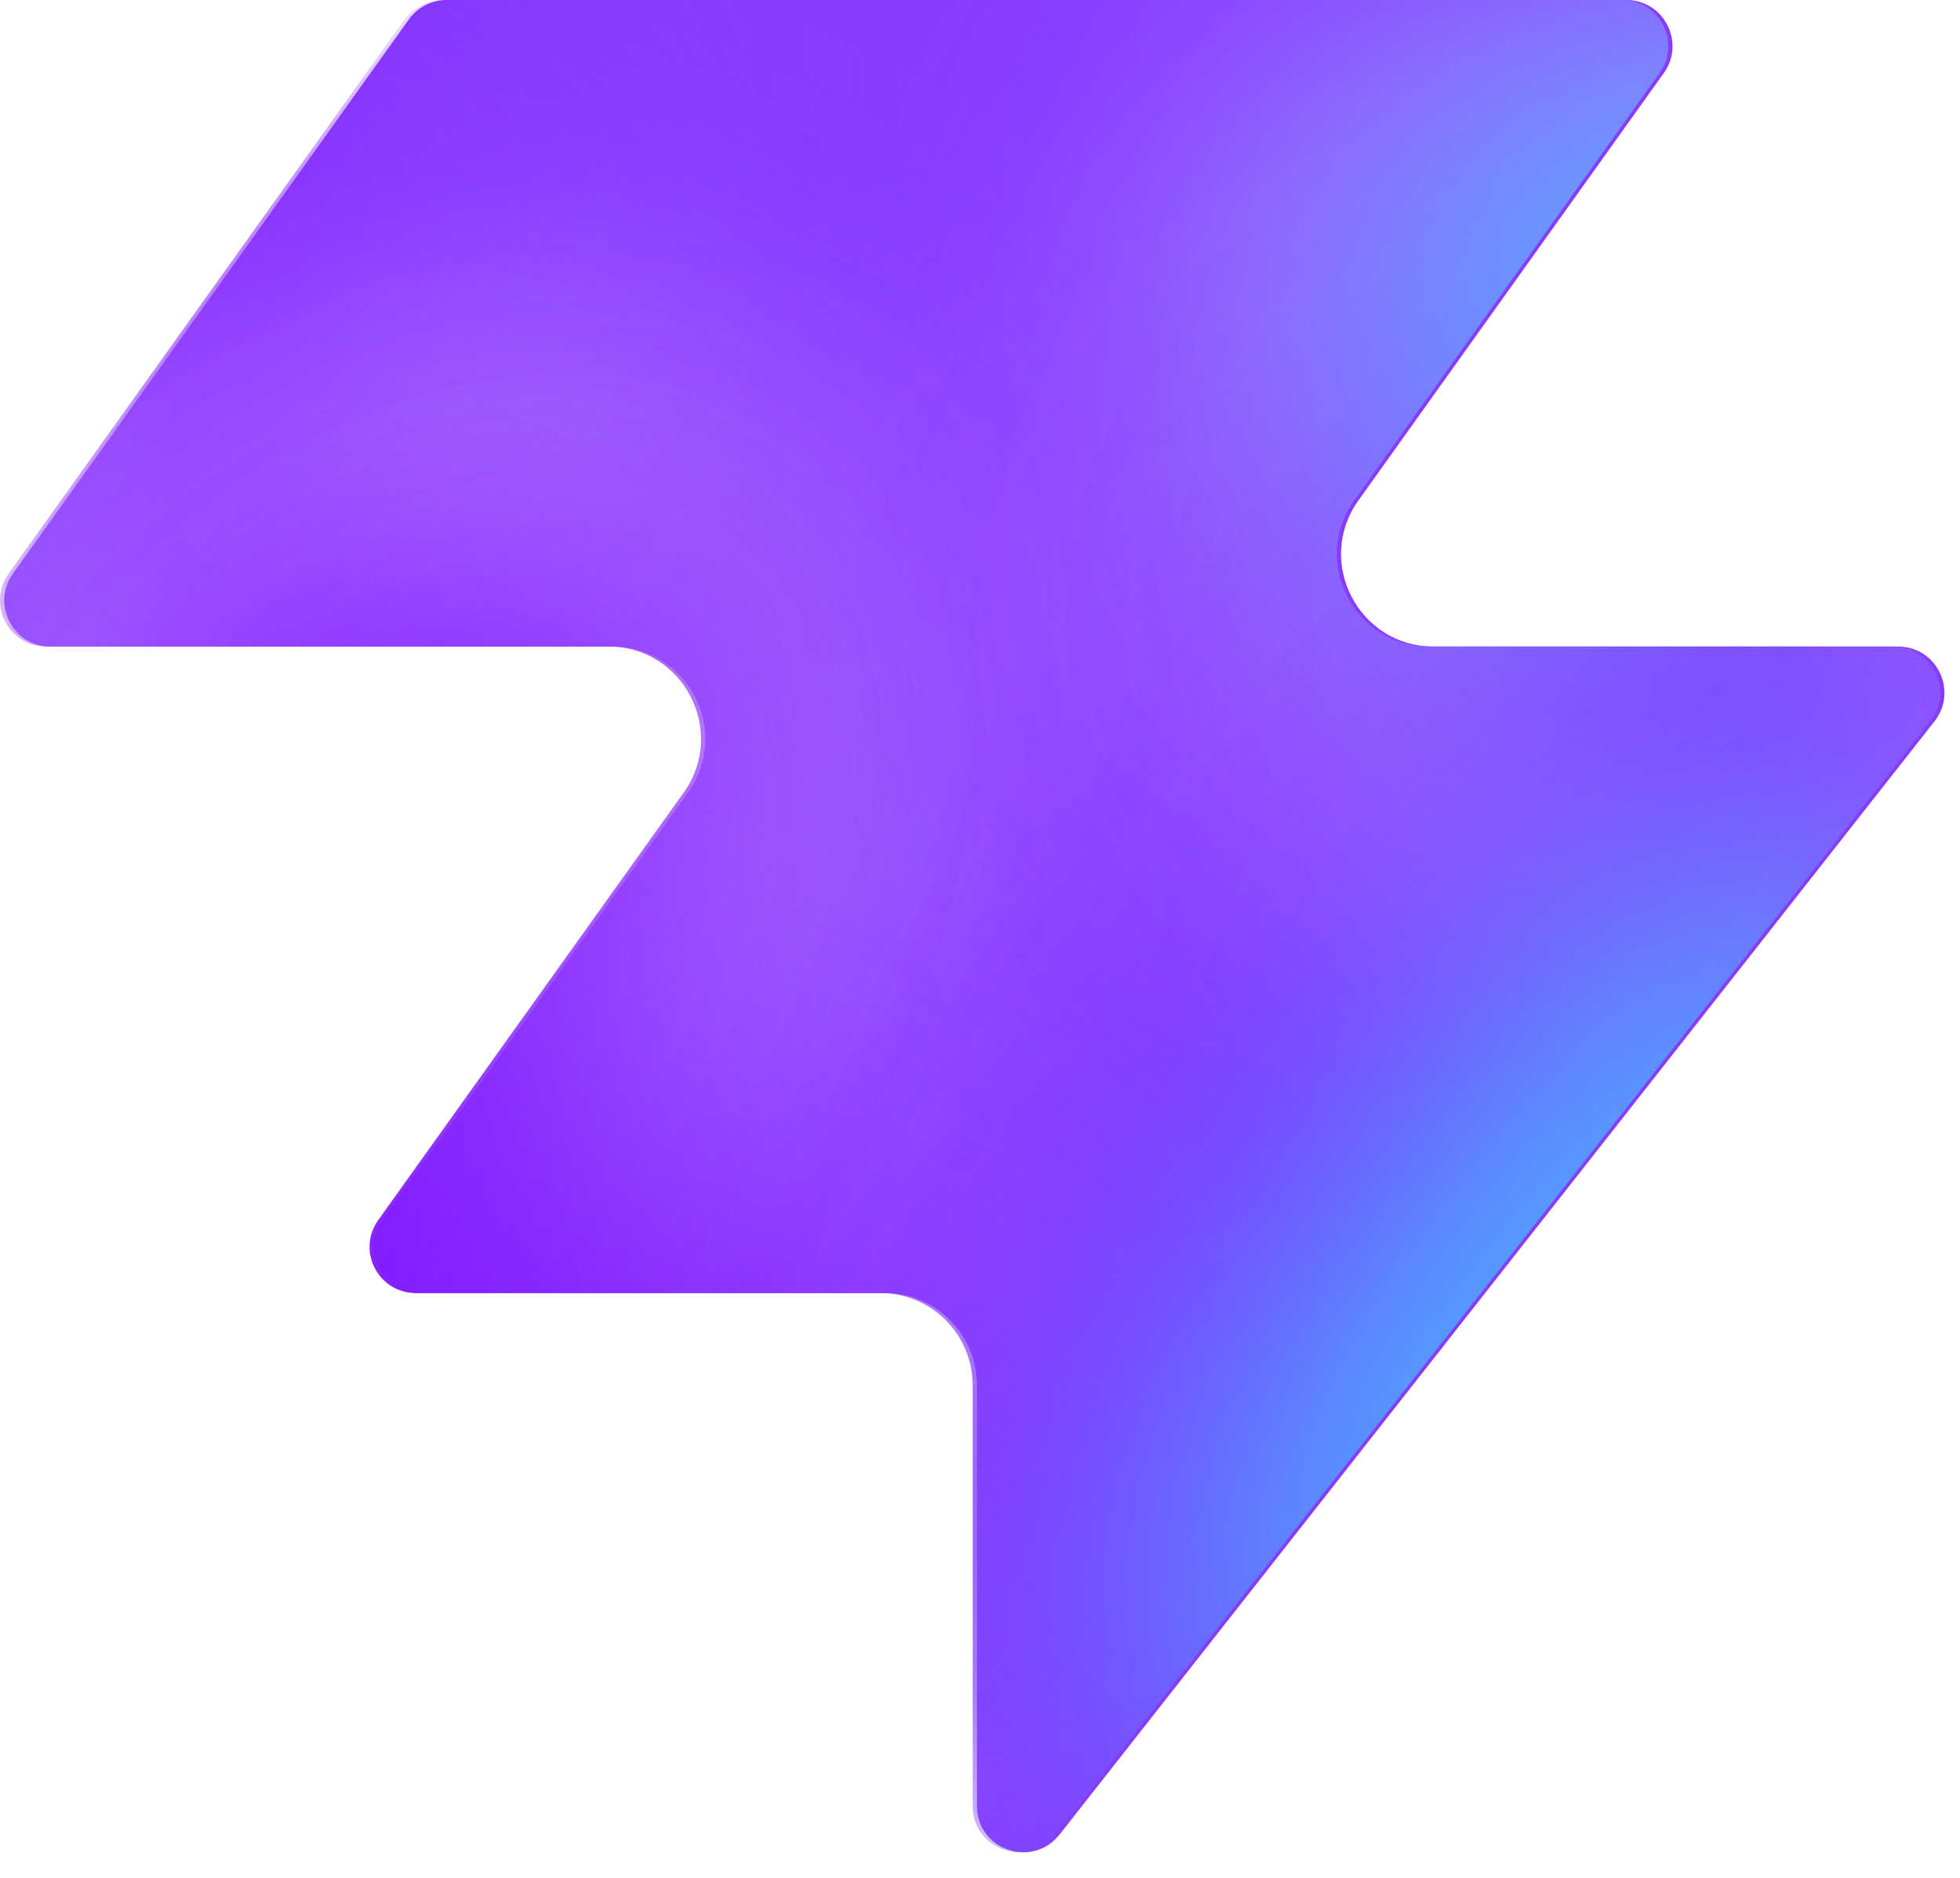
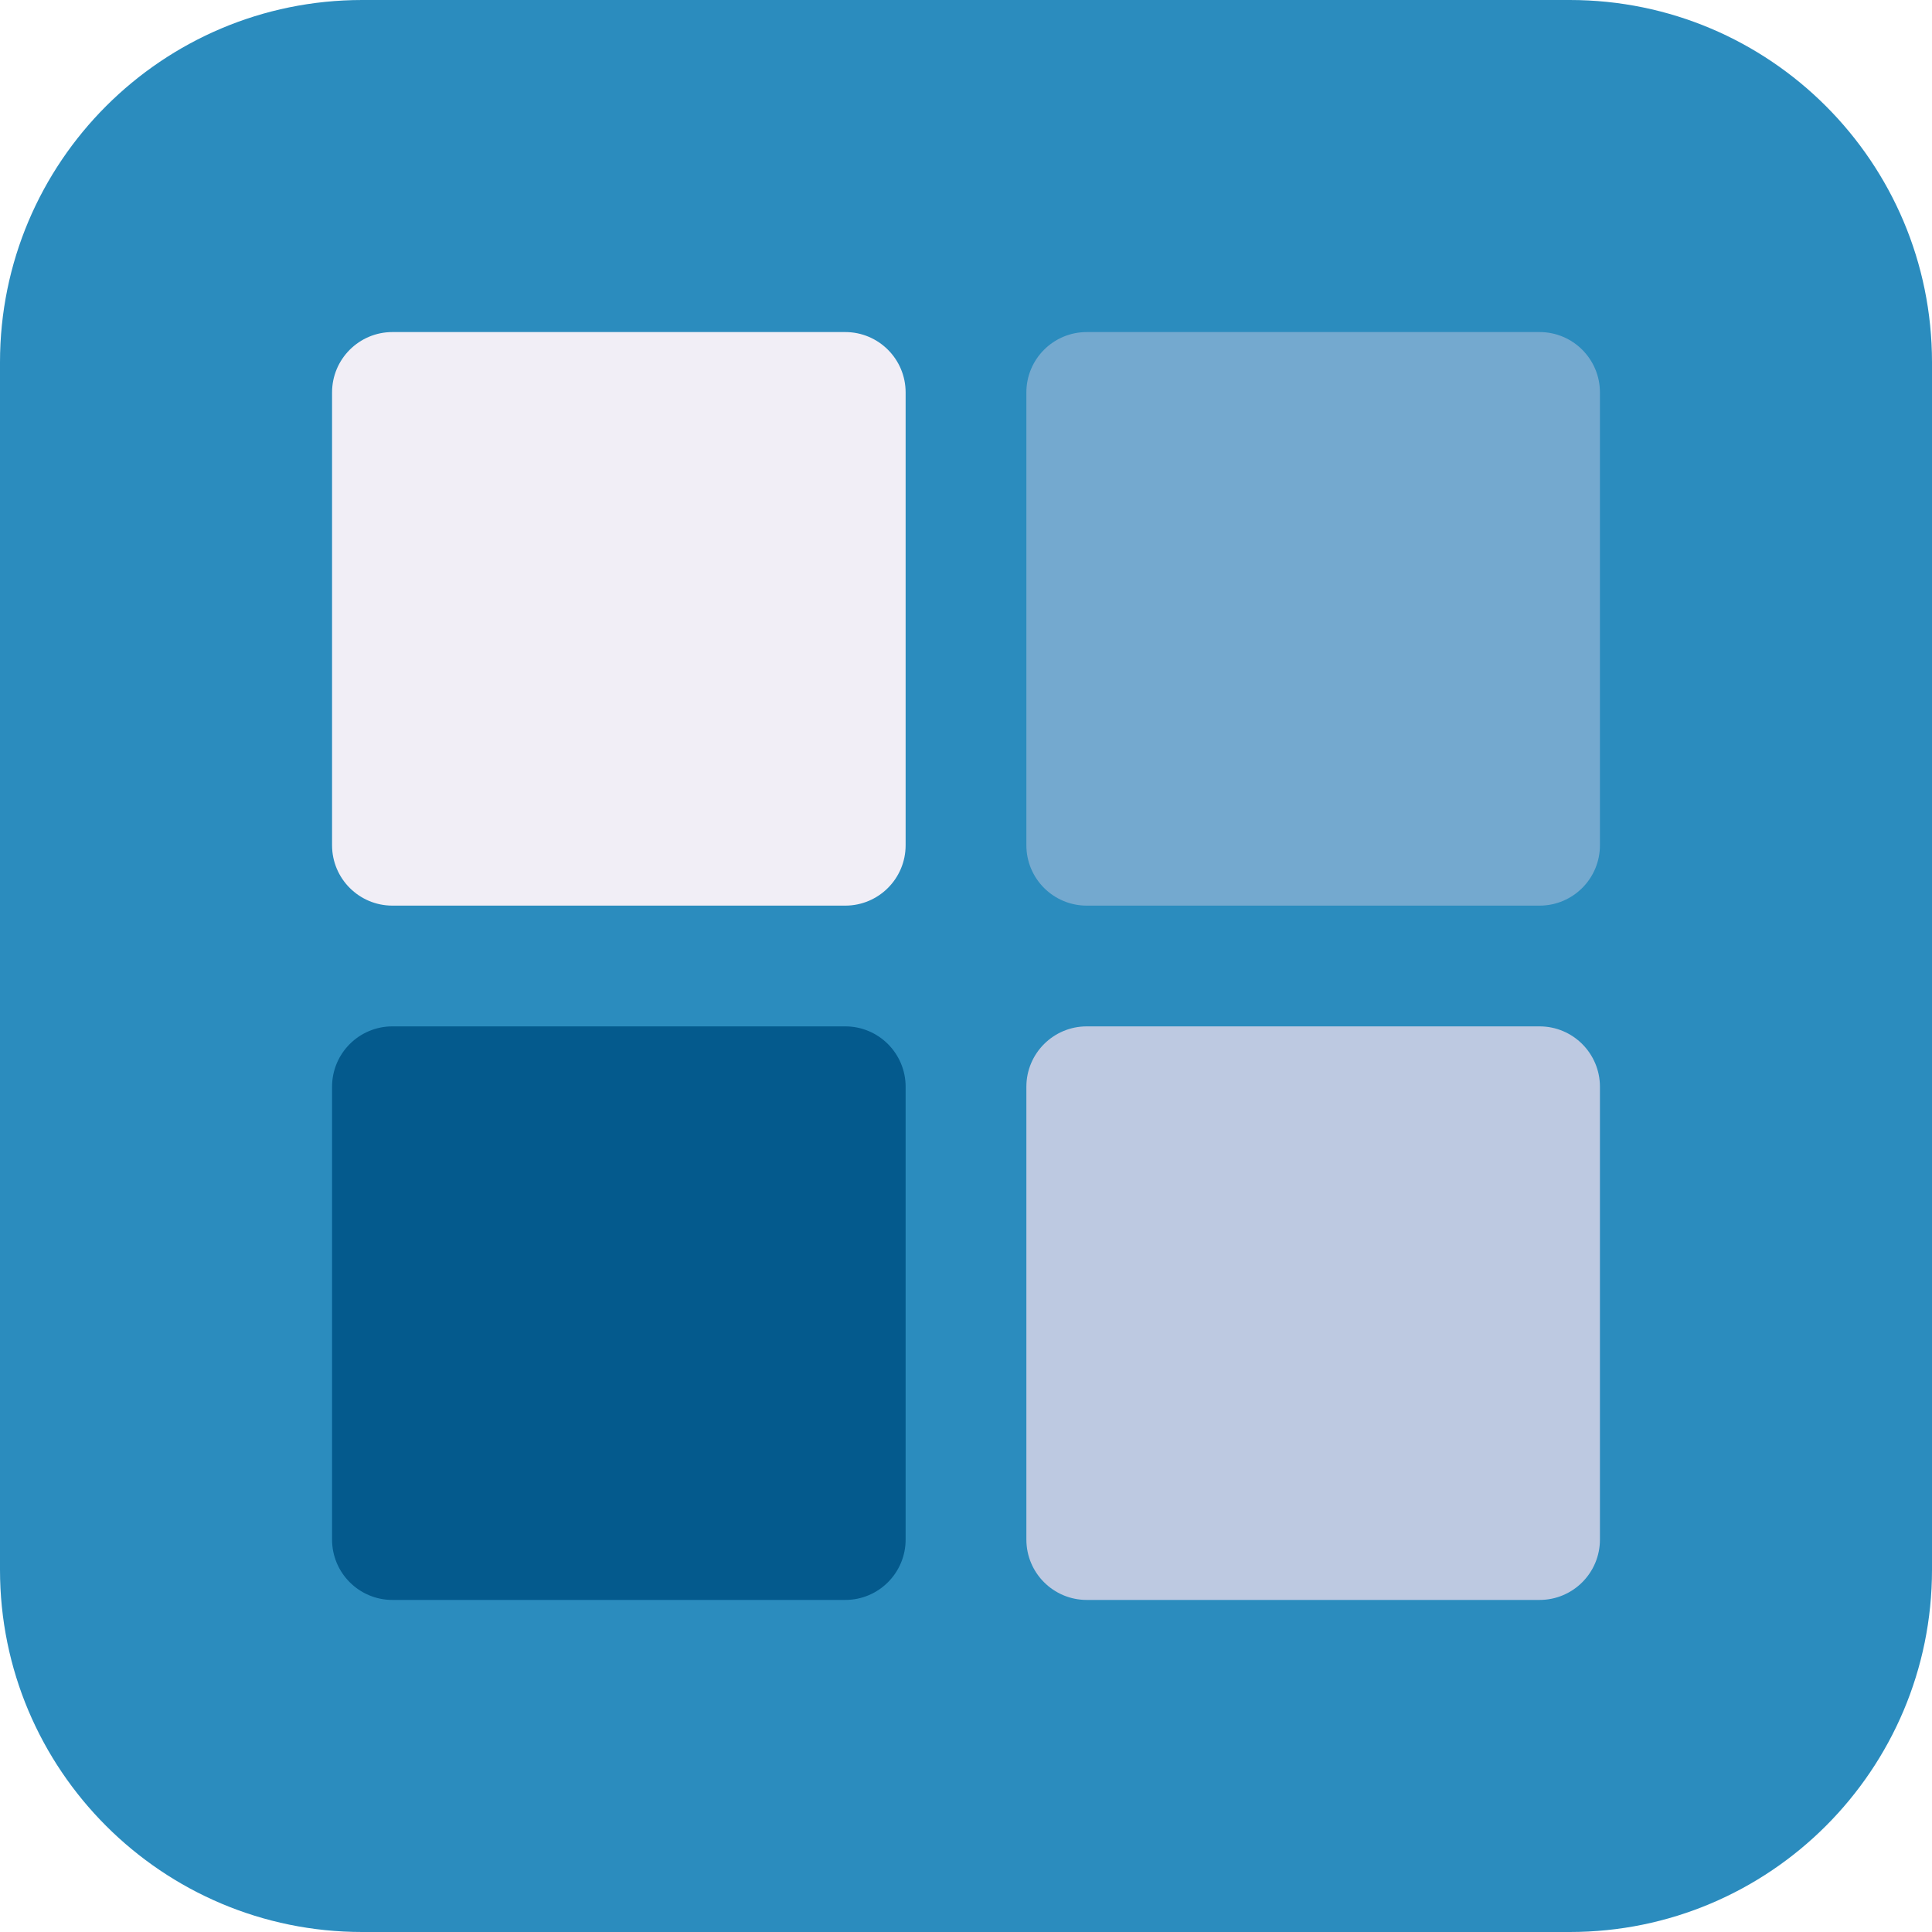
- <svg xmlns="http://www.w3.org/2000/svg" width="48" height="46" fill="none" viewBox="0 0 48 46">
-   <path fill="#863bff" d="M25.946 44.938c-.664.845-2.021.375-2.021-.698V33.937a2.26 2.26 0 0 0-2.262-2.262H10.287c-.92 0-1.456-1.04-.92-1.788l7.48-10.471c1.07-1.497 0-3.578-1.842-3.578H1.237c-.92 0-1.456-1.04-.92-1.788L10.013.474c.214-.297.556-.474.92-.474h28.894c.92 0 1.456 1.04.92 1.788l-7.48 10.471c-1.07 1.498 0 3.579 1.842 3.579h11.377c.943 0 1.473 1.088.89 1.83L25.947 44.94z" style="fill:#863bff;fill:color(display-p3 .525 .23 1);fill-opacity:1" />
-   <mask id="a" width="48" height="46" x="0" y="0" maskUnits="userSpaceOnUse" style="mask-type:alpha">
-     <path fill="#000" d="M25.842 44.938c-.664.844-2.021.375-2.021-.698V33.937a2.26 2.26 0 0 0-2.262-2.262H10.183c-.92 0-1.456-1.04-.92-1.788l7.48-10.471c1.07-1.498 0-3.579-1.842-3.579H1.133c-.92 0-1.456-1.04-.92-1.787L9.91.473c.214-.297.556-.474.92-.474h28.894c.92 0 1.456 1.04.92 1.788l-7.48 10.471c-1.07 1.498 0 3.578 1.842 3.578h11.377c.943 0 1.473 1.088.89 1.832L25.843 44.94z" style="fill:#000;fill-opacity:1" />
-   </mask>
-   <g mask="url(#a)">
-     <g filter="url(#b)">
-       <ellipse cx="5.508" cy="14.704" fill="#ede6ff" rx="5.508" ry="14.704" style="fill:#ede6ff;fill:color(display-p3 .927 .903 1);fill-opacity:1" transform="matrix(.00324 1 1 -.00324 -4.47 31.516)" />
-     </g>
-     <g filter="url(#c)">
-       <ellipse cx="10.399" cy="29.851" fill="#ede6ff" rx="10.399" ry="29.851" style="fill:#ede6ff;fill:color(display-p3 .927 .903 1);fill-opacity:1" transform="matrix(.00324 1 1 -.00324 -39.328 7.883)" />
-     </g>
-     <g filter="url(#d)">
-       <ellipse cx="5.508" cy="30.487" fill="#7e14ff" rx="5.508" ry="30.487" style="fill:#7e14ff;fill:color(display-p3 .492 .077 1);fill-opacity:1" transform="rotate(89.814 -25.913 -14.639)scale(1 -1)" />
-     </g>
-     <g filter="url(#e)">
-       <ellipse cx="5.508" cy="30.599" fill="#7e14ff" rx="5.508" ry="30.599" style="fill:#7e14ff;fill:color(display-p3 .492 .077 1);fill-opacity:1" transform="rotate(89.814 -32.644 -3.334)scale(1 -1)" />
-     </g>
-     <g filter="url(#f)">
-       <ellipse cx="5.508" cy="30.599" fill="#7e14ff" rx="5.508" ry="30.599" style="fill:#7e14ff;fill:color(display-p3 .492 .077 1);fill-opacity:1" transform="matrix(.00324 1 1 -.00324 -34.34 30.47)" />
-     </g>
-     <g filter="url(#g)">
-       <ellipse cx="14.072" cy="22.078" fill="#ede6ff" rx="14.072" ry="22.078" style="fill:#ede6ff;fill:color(display-p3 .927 .903 1);fill-opacity:1" transform="rotate(93.35 24.506 48.493)scale(-1 1)" />
-     </g>
-     <g filter="url(#h)">
-       <ellipse cx="3.47" cy="21.501" fill="#7e14ff" rx="3.47" ry="21.501" style="fill:#7e14ff;fill:color(display-p3 .492 .077 1);fill-opacity:1" transform="rotate(89.009 28.708 47.59)scale(-1 1)" />
-     </g>
-     <g filter="url(#i)">
-       <ellipse cx="3.47" cy="21.501" fill="#7e14ff" rx="3.47" ry="21.501" style="fill:#7e14ff;fill:color(display-p3 .492 .077 1);fill-opacity:1" transform="rotate(89.009 28.708 47.59)scale(-1 1)" />
-     </g>
-     <g filter="url(#j)">
-       <ellipse cx=".387" cy="8.972" fill="#7e14ff" rx="4.407" ry="29.108" style="fill:#7e14ff;fill:color(display-p3 .492 .077 1);fill-opacity:1" transform="rotate(39.51 .387 8.972)" />
-     </g>
-     <g filter="url(#k)">
-       <ellipse cx="47.523" cy="-6.092" fill="#7e14ff" rx="4.407" ry="29.108" style="fill:#7e14ff;fill:color(display-p3 .492 .077 1);fill-opacity:1" transform="rotate(37.892 47.523 -6.092)" />
-     </g>
-     <g filter="url(#l)">
-       <ellipse cx="41.412" cy="6.333" fill="#47bfff" rx="5.971" ry="9.665" style="fill:#47bfff;fill:color(display-p3 .28 .748 1);fill-opacity:1" transform="rotate(37.892 41.412 6.333)" />
-     </g>
-     <g filter="url(#m)">
-       <ellipse cx="-1.879" cy="38.332" fill="#7e14ff" rx="4.407" ry="29.108" style="fill:#7e14ff;fill:color(display-p3 .492 .077 1);fill-opacity:1" transform="rotate(37.892 -1.88 38.332)" />
-     </g>
-     <g filter="url(#n)">
-       <ellipse cx="-1.879" cy="38.332" fill="#7e14ff" rx="4.407" ry="29.108" style="fill:#7e14ff;fill:color(display-p3 .492 .077 1);fill-opacity:1" transform="rotate(37.892 -1.88 38.332)" />
-     </g>
-     <g filter="url(#o)">
-       <ellipse cx="35.651" cy="29.907" fill="#7e14ff" rx="4.407" ry="29.108" style="fill:#7e14ff;fill:color(display-p3 .492 .077 1);fill-opacity:1" transform="rotate(37.892 35.651 29.907)" />
-     </g>
-     <g filter="url(#p)">
-       <ellipse cx="38.418" cy="32.4" fill="#47bfff" rx="5.971" ry="15.297" style="fill:#47bfff;fill:color(display-p3 .28 .748 1);fill-opacity:1" transform="rotate(37.892 38.418 32.4)" />
-     </g>
-   </g>
-   <defs>
-     <filter id="b" width="60.045" height="41.654" x="-19.77" y="16.149" color-interpolation-filters="sRGB" filterUnits="userSpaceOnUse">
-       <feFlood flood-opacity="0" result="BackgroundImageFix" />
-       <feBlend in="SourceGraphic" in2="BackgroundImageFix" result="shape" />
-       <feGaussianBlur result="effect1_foregroundBlur_2002_17158" stdDeviation="7.659" />
-     </filter>
-     <filter id="c" width="90.34" height="51.437" x="-54.613" y="-7.533" color-interpolation-filters="sRGB" filterUnits="userSpaceOnUse">
-       <feFlood flood-opacity="0" result="BackgroundImageFix" />
-       <feBlend in="SourceGraphic" in2="BackgroundImageFix" result="shape" />
-       <feGaussianBlur result="effect1_foregroundBlur_2002_17158" stdDeviation="7.659" />
-     </filter>
-     <filter id="d" width="79.355" height="29.4" x="-49.64" y="2.03" color-interpolation-filters="sRGB" filterUnits="userSpaceOnUse">
-       <feFlood flood-opacity="0" result="BackgroundImageFix" />
-       <feBlend in="SourceGraphic" in2="BackgroundImageFix" result="shape" />
-       <feGaussianBlur result="effect1_foregroundBlur_2002_17158" stdDeviation="4.596" />
-     </filter>
-     <filter id="e" width="79.579" height="29.4" x="-45.045" y="20.029" color-interpolation-filters="sRGB" filterUnits="userSpaceOnUse">
-       <feFlood flood-opacity="0" result="BackgroundImageFix" />
-       <feBlend in="SourceGraphic" in2="BackgroundImageFix" result="shape" />
-       <feGaussianBlur result="effect1_foregroundBlur_2002_17158" stdDeviation="4.596" />
-     </filter>
-     <filter id="f" width="79.579" height="29.4" x="-43.513" y="21.178" color-interpolation-filters="sRGB" filterUnits="userSpaceOnUse">
-       <feFlood flood-opacity="0" result="BackgroundImageFix" />
-       <feBlend in="SourceGraphic" in2="BackgroundImageFix" result="shape" />
-       <feGaussianBlur result="effect1_foregroundBlur_2002_17158" stdDeviation="4.596" />
-     </filter>
-     <filter id="g" width="74.749" height="58.852" x="15.756" y="-17.901" color-interpolation-filters="sRGB" filterUnits="userSpaceOnUse">
-       <feFlood flood-opacity="0" result="BackgroundImageFix" />
-       <feBlend in="SourceGraphic" in2="BackgroundImageFix" result="shape" />
-       <feGaussianBlur result="effect1_foregroundBlur_2002_17158" stdDeviation="7.659" />
-     </filter>
-     <filter id="h" width="61.377" height="25.362" x="23.548" y="2.284" color-interpolation-filters="sRGB" filterUnits="userSpaceOnUse">
-       <feFlood flood-opacity="0" result="BackgroundImageFix" />
-       <feBlend in="SourceGraphic" in2="BackgroundImageFix" result="shape" />
-       <feGaussianBlur result="effect1_foregroundBlur_2002_17158" stdDeviation="4.596" />
-     </filter>
-     <filter id="i" width="61.377" height="25.362" x="23.548" y="2.284" color-interpolation-filters="sRGB" filterUnits="userSpaceOnUse">
-       <feFlood flood-opacity="0" result="BackgroundImageFix" />
-       <feBlend in="SourceGraphic" in2="BackgroundImageFix" result="shape" />
-       <feGaussianBlur result="effect1_foregroundBlur_2002_17158" stdDeviation="4.596" />
-     </filter>
-     <filter id="j" width="56.045" height="63.649" x="-27.636" y="-22.853" color-interpolation-filters="sRGB" filterUnits="userSpaceOnUse">
-       <feFlood flood-opacity="0" result="BackgroundImageFix" />
-       <feBlend in="SourceGraphic" in2="BackgroundImageFix" result="shape" />
-       <feGaussianBlur result="effect1_foregroundBlur_2002_17158" stdDeviation="4.596" />
-     </filter>
-     <filter id="k" width="54.814" height="64.646" x="20.116" y="-38.415" color-interpolation-filters="sRGB" filterUnits="userSpaceOnUse">
-       <feFlood flood-opacity="0" result="BackgroundImageFix" />
-       <feBlend in="SourceGraphic" in2="BackgroundImageFix" result="shape" />
-       <feGaussianBlur result="effect1_foregroundBlur_2002_17158" stdDeviation="4.596" />
-     </filter>
-     <filter id="l" width="33.541" height="35.313" x="24.641" y="-11.323" color-interpolation-filters="sRGB" filterUnits="userSpaceOnUse">
-       <feFlood flood-opacity="0" result="BackgroundImageFix" />
-       <feBlend in="SourceGraphic" in2="BackgroundImageFix" result="shape" />
-       <feGaussianBlur result="effect1_foregroundBlur_2002_17158" stdDeviation="4.596" />
-     </filter>
-     <filter id="m" width="54.814" height="64.646" x="-29.286" y="6.009" color-interpolation-filters="sRGB" filterUnits="userSpaceOnUse">
-       <feFlood flood-opacity="0" result="BackgroundImageFix" />
-       <feBlend in="SourceGraphic" in2="BackgroundImageFix" result="shape" />
-       <feGaussianBlur result="effect1_foregroundBlur_2002_17158" stdDeviation="4.596" />
-     </filter>
-     <filter id="n" width="54.814" height="64.646" x="-29.286" y="6.009" color-interpolation-filters="sRGB" filterUnits="userSpaceOnUse">
-       <feFlood flood-opacity="0" result="BackgroundImageFix" />
-       <feBlend in="SourceGraphic" in2="BackgroundImageFix" result="shape" />
-       <feGaussianBlur result="effect1_foregroundBlur_2002_17158" stdDeviation="4.596" />
-     </filter>
-     <filter id="o" width="54.814" height="64.646" x="8.244" y="-2.416" color-interpolation-filters="sRGB" filterUnits="userSpaceOnUse">
-       <feFlood flood-opacity="0" result="BackgroundImageFix" />
-       <feBlend in="SourceGraphic" in2="BackgroundImageFix" result="shape" />
-       <feGaussianBlur result="effect1_foregroundBlur_2002_17158" stdDeviation="4.596" />
-     </filter>
-     <filter id="p" width="39.409" height="43.623" x="18.713" y="10.588" color-interpolation-filters="sRGB" filterUnits="userSpaceOnUse">
-       <feFlood flood-opacity="0" result="BackgroundImageFix" />
-       <feBlend in="SourceGraphic" in2="BackgroundImageFix" result="shape" />
-       <feGaussianBlur result="effect1_foregroundBlur_2002_17158" stdDeviation="4.596" />
-     </filter>
-   </defs>
+ <svg xmlns="http://www.w3.org/2000/svg" viewBox="0 0 64 64">
+   <rect width="64" height="64" rx="12" fill="#2b8cbe" />
+   <rect x="11" y="11" width="19" height="19" rx="2" fill="#f1eef6" />
+   <rect x="34" y="11" width="19" height="19" rx="2" fill="#74a9cf" />
+   <rect x="11" y="34" width="19" height="19" rx="2" fill="#045a8d" />
+   <rect x="34" y="34" width="19" height="19" rx="2" fill="#bdc9e1" />
</svg>
